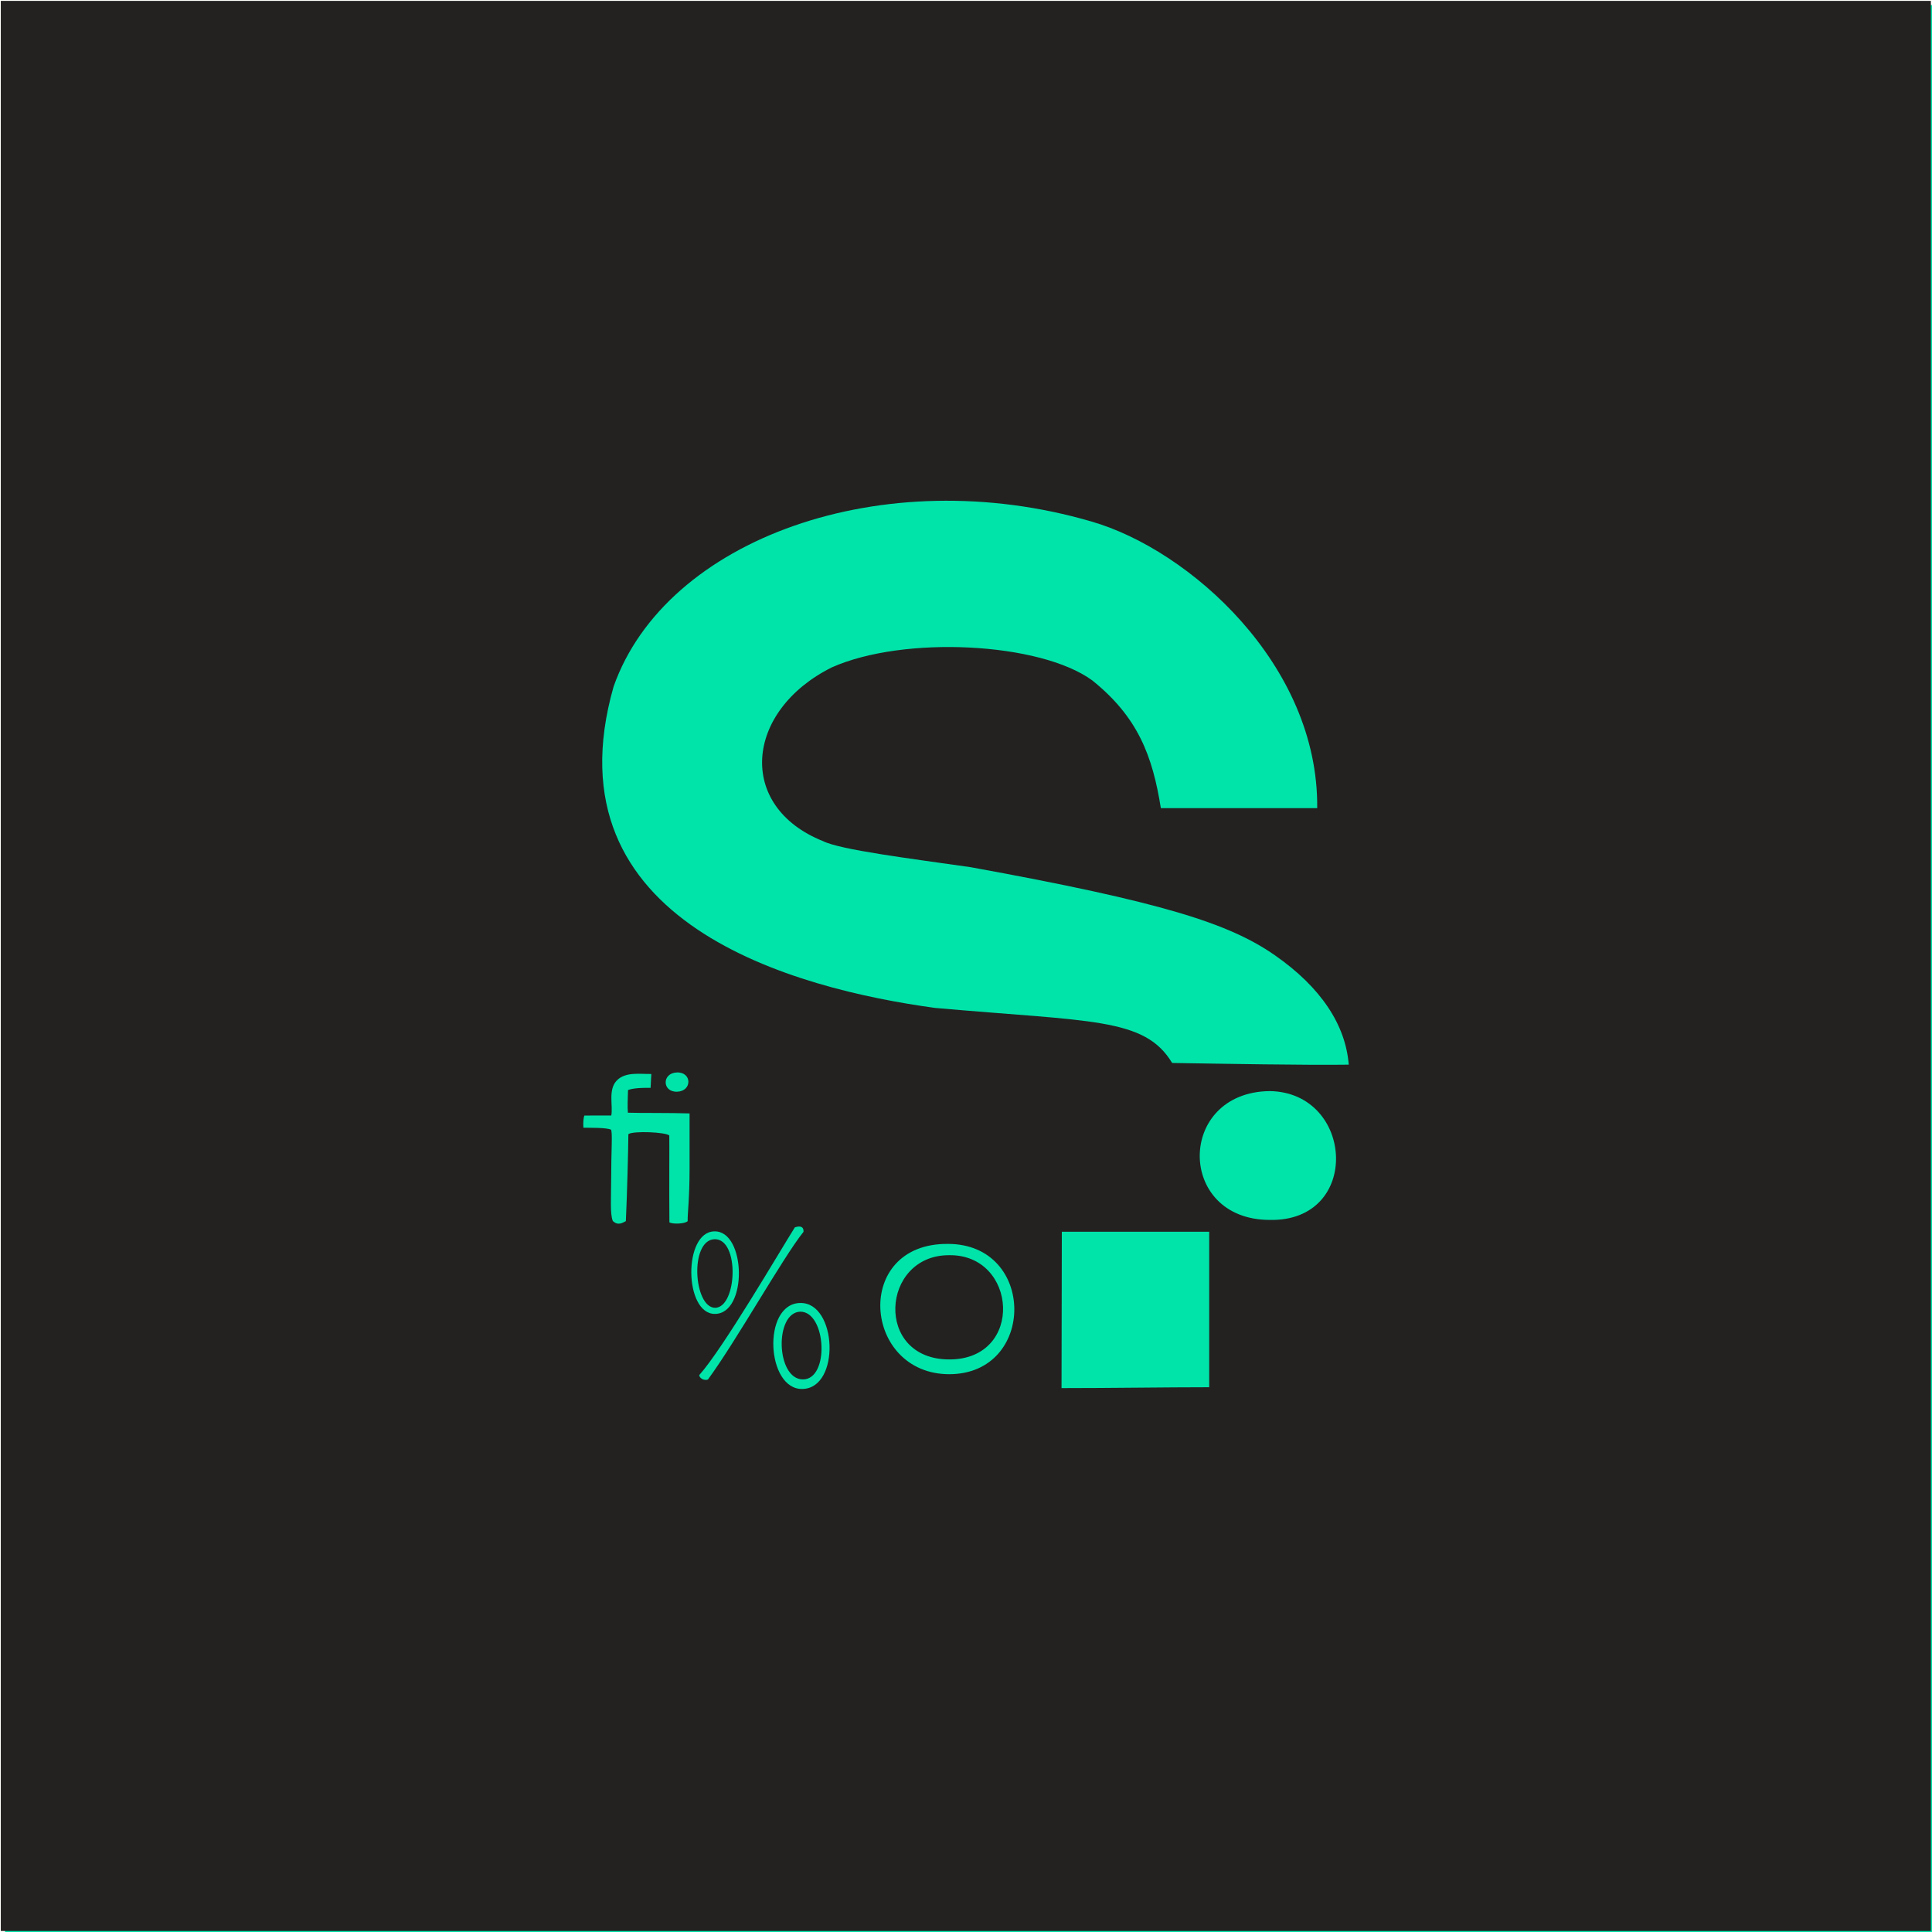
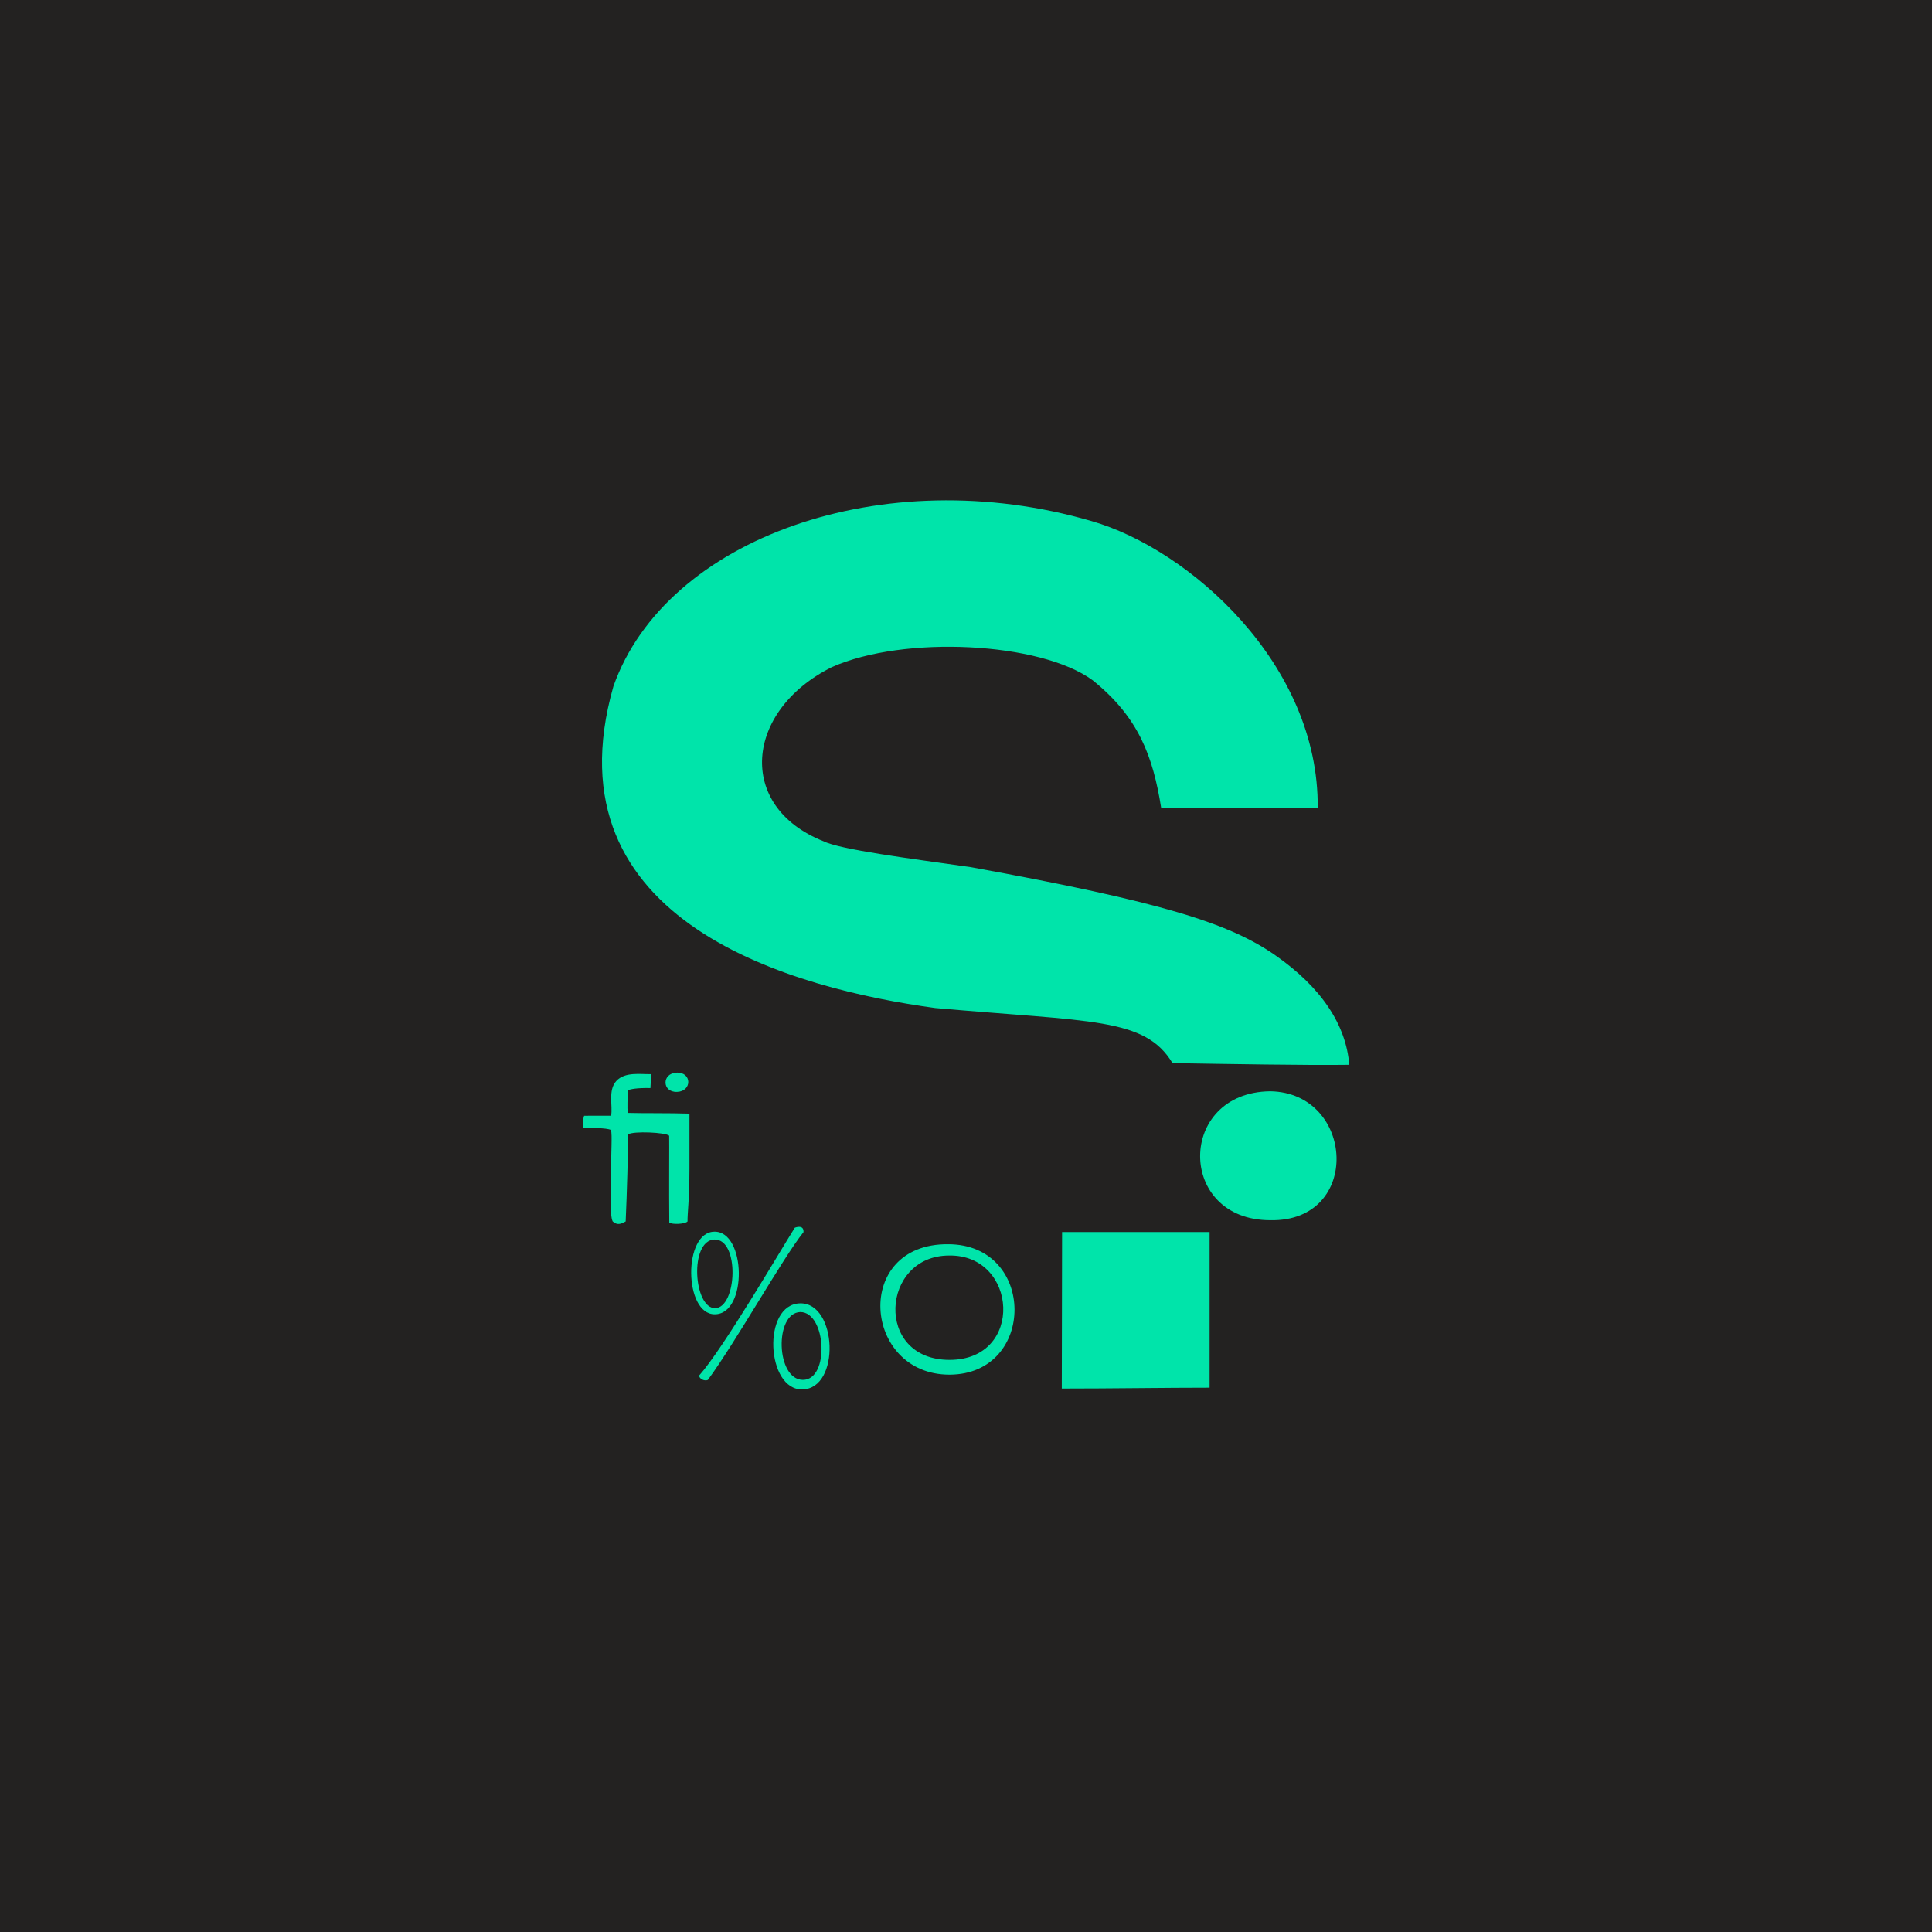
- <svg xmlns="http://www.w3.org/2000/svg" height="1e3" width="1e3" version="1.1" viewBox="0 0 1000 1000">
-   <rect height="1e3" width="1e3" stroke="#fffffc" y="1.3" x="1.3" stroke-width="2.6" fill="#00e4aa" />
-   <g transform="matrix(4.496 0 0 4.496 291.8 80.63)">
-     <path fill="#232221" d="m-64.81-17.83h222.2v222.2h-222.2zm91.41 141.2c-1.7 2.7-8.3 14-11 17 0 0.37 0.59 0.68 1 0.51 3.3-4.5 8.6-14 11-17 0.046-0.757-0.621-0.651-1-0.51zm0.88 18.6c4.4-0.093 4-10-0.27-9.9-4.4 0.098-3.9 10 0.27 9.9zm-0.25-8.9c3-0.001 3.4 7.8 0.3 7.8-3.1-0.019-3.3-7.7-0.3-7.8zm17-7.8c-11-0.092-9.8 15 0.16 15 10-0.021 10-15-0.16-15zm0.11 1.3c7.9-0.14 8.7 12 0.065 12-8.7 0.017-7.9-12-0.065-12zm30-2.7h-17c0 6-0.034 12-0.034 18 5.7 0 12-0.1 17-0.1v-18zm-57-0.042c-3.6 0.043-3.5 9.5 0.053 9.5 3.8-0.001 3.6-9.6-0.053-9.5zm0.11 8.8c-2.5 0.024-3-7.8-0.086-7.9 2.9-0.052 2.6 7.8 0.086 7.9zm-10-20c0.57-0.39 4.3-0.23 4.7 0.16 0.023 0.81-0.026 6.2 0.014 10 0.37 0.23 1.8 0.18 2.1-0.14-0.025-0.87 0.22-2.5 0.22-6.1v-6.3c-2.2-0.076-5.6-0.031-7.1-0.082-0.065-0.63-0.012-1.7 0.013-2.6 0.28-0.13 1-0.29 2.6-0.26l0.083-1.6c-1.2 0.032-3-0.3-4 0.78s-0.39 2.9-0.61 4c-0.48 0.018-2.3-0.01-3.1 0.007-0.1 0.23-0.15 0.84-0.11 1.4 0.69 0.016 2.7-0.033 3.2 0.24 0.16 0.6-0.001 2.5-0.001 5.5 0 2.3-0.15 4.2 0.19 5 0.61 0.57 1.1 0.21 1.5 0.016 0.15-3.3 0.27-8 0.29-10zm73.83-4.951c-10.75 0.125-10.75 14.83 0 14.83 10.58 0.223 9.751-14.67 0-14.83zm-68.25-2.145c-1.744 0.056-1.723 2.272 0.021 2.216 1.744-0.056 1.723-2.272-0.021-2.216zm68.84-13.49c-5.29-3.69-13.02-6.14-35.02-10.14-7-1-15-2-17-3-10-4-9-15 1-20 8.3-3.7 24-2.9 30 1.5 5.255 4.221 6.931 8.683 7.89 14.7h18c0.167-16.53-14.74-29.76-26-33-24-7-49 2-55 19-7.81 27.35 21.09 34.82 37 37 18 1.6 24.12 1.075 27.3 6.337 6.016 0.095 15.42 0.265 20.33 0.195-0.361-4.596-3.217-8.912-8.499-12.59z" />
+ <svg xmlns="http://www.w3.org/2000/svg" id="svg10" viewBox="0 0 1000 1000" version="1.1" width="1e3" height="1e3">
+   <defs id="defs14" />
+   <rect style="fill:#00e4aa;stroke:#fffffc;stroke-width:2.075" id="rect4" x="101.037" y="101.037" width="797.925" height="797.925" />
+   <g id="g8" transform="matrix(4.50045,0,0,4.50045,291.6742,80.24303)">
+     <path style="fill:#232221" id="path6" d="m -64.81,-17.83 h 222.2 v 222.2 h -222.2 z m 91.41,141.2 c -1.7,2.7 -8.3,14 -11,17 0,0.37 0.59,0.68 1,0.51 3.3,-4.5 8.6,-14 11,-17 0.046,-0.757 -0.621,-0.651 -1,-0.51 z m 0.88,18.6 c 4.4,-0.093 4,-10 -0.27,-9.9 -4.4,0.098 -3.9,10 0.27,9.9 z m -0.25,-8.9 c 3,-8.8e-4 3.4,7.8 0.3,7.8 -3.1,-0.019 -3.3,-7.7 -0.3,-7.8 z m 17,-7.8 c -11,-0.092 -9.8,15 0.16,15 10,-0.021 10,-15 -0.16,-15 z m 0.11,1.3 c 7.9,-0.14 8.7,12 0.065,12 -8.7,0.017 -7.9,-12 -0.065,-12 z m 30,-2.7 h -17 c 0,6 -0.034,12 -0.034,18 5.7,0 12,-0.1 17,-0.1 v -18 z m -57,-0.042 c -3.6,0.043 -3.5,9.5 0.053,9.5 3.8,-0.001 3.6,-9.6 -0.053,-9.5 z m 0.11,8.8 c -2.5,0.024 -3,-7.8 -0.086,-7.9 2.9,-0.052 2.6,7.8 0.086,7.9 z m -10,-20 c 0.57,-0.39 4.3,-0.23 4.7,0.16 0.023,0.81 -0.026,6.2 0.014,10 0.37,0.23 1.8,0.18 2.1,-0.14 -0.025,-0.87 0.22,-2.5 0.22,-6.1 v -6.3 c -2.2,-0.076 -5.6,-0.031 -7.1,-0.082 -0.065,-0.63 -0.012,-1.7 0.013,-2.6 0.28,-0.13 1,-0.29 2.6,-0.26 l 0.083,-1.6 c -1.2,0.032 -3,-0.3 -4,0.78 -1,1.08 -0.39,2.9 -0.61,4 -0.48,0.018 -2.3,-0.01 -3.1,0.007 -0.1,0.23 -0.15,0.84 -0.11,1.4 0.69,0.016 2.7,-0.033 3.2,0.24 0.16,0.6 -0.001,2.5 -0.001,5.5 0,2.3 -0.15,4.2 0.19,5 0.61,0.57 1.1,0.21 1.5,0.016 0.15,-3.3 0.27,-8 0.29,-10 z m 73.83,-4.951 c -10.75,0.125 -10.75,14.83 0,14.83 10.58,0.223 9.751,-14.67 0,-14.83 z m -68.25,-2.145 c -1.744,0.056 -1.723,2.272 0.021,2.216 1.744,-0.056 1.723,-2.272 -0.021,-2.216 z m 68.84,-13.49 c -5.29,-3.69 -13.02,-6.14 -35.02,-10.14 -7,-1 -15,-2 -17,-3 -10,-4 -9,-15 1,-20 8.3,-3.7 24,-2.9 30,1.5 5.255,4.221 6.931,8.683 7.89,14.7 h 18 c 0.167,-16.53 -14.74,-29.76 -26,-33 -24,-7 -49,2 -55,19 -7.81,27.35 21.09,34.82 37,37 18,1.6 24.12,1.075 27.3,6.337 6.016,0.095 15.42,0.265 20.33,0.195 -0.361,-4.596 -3.217,-8.912 -8.499,-12.59 z" />
  </g>
</svg>
